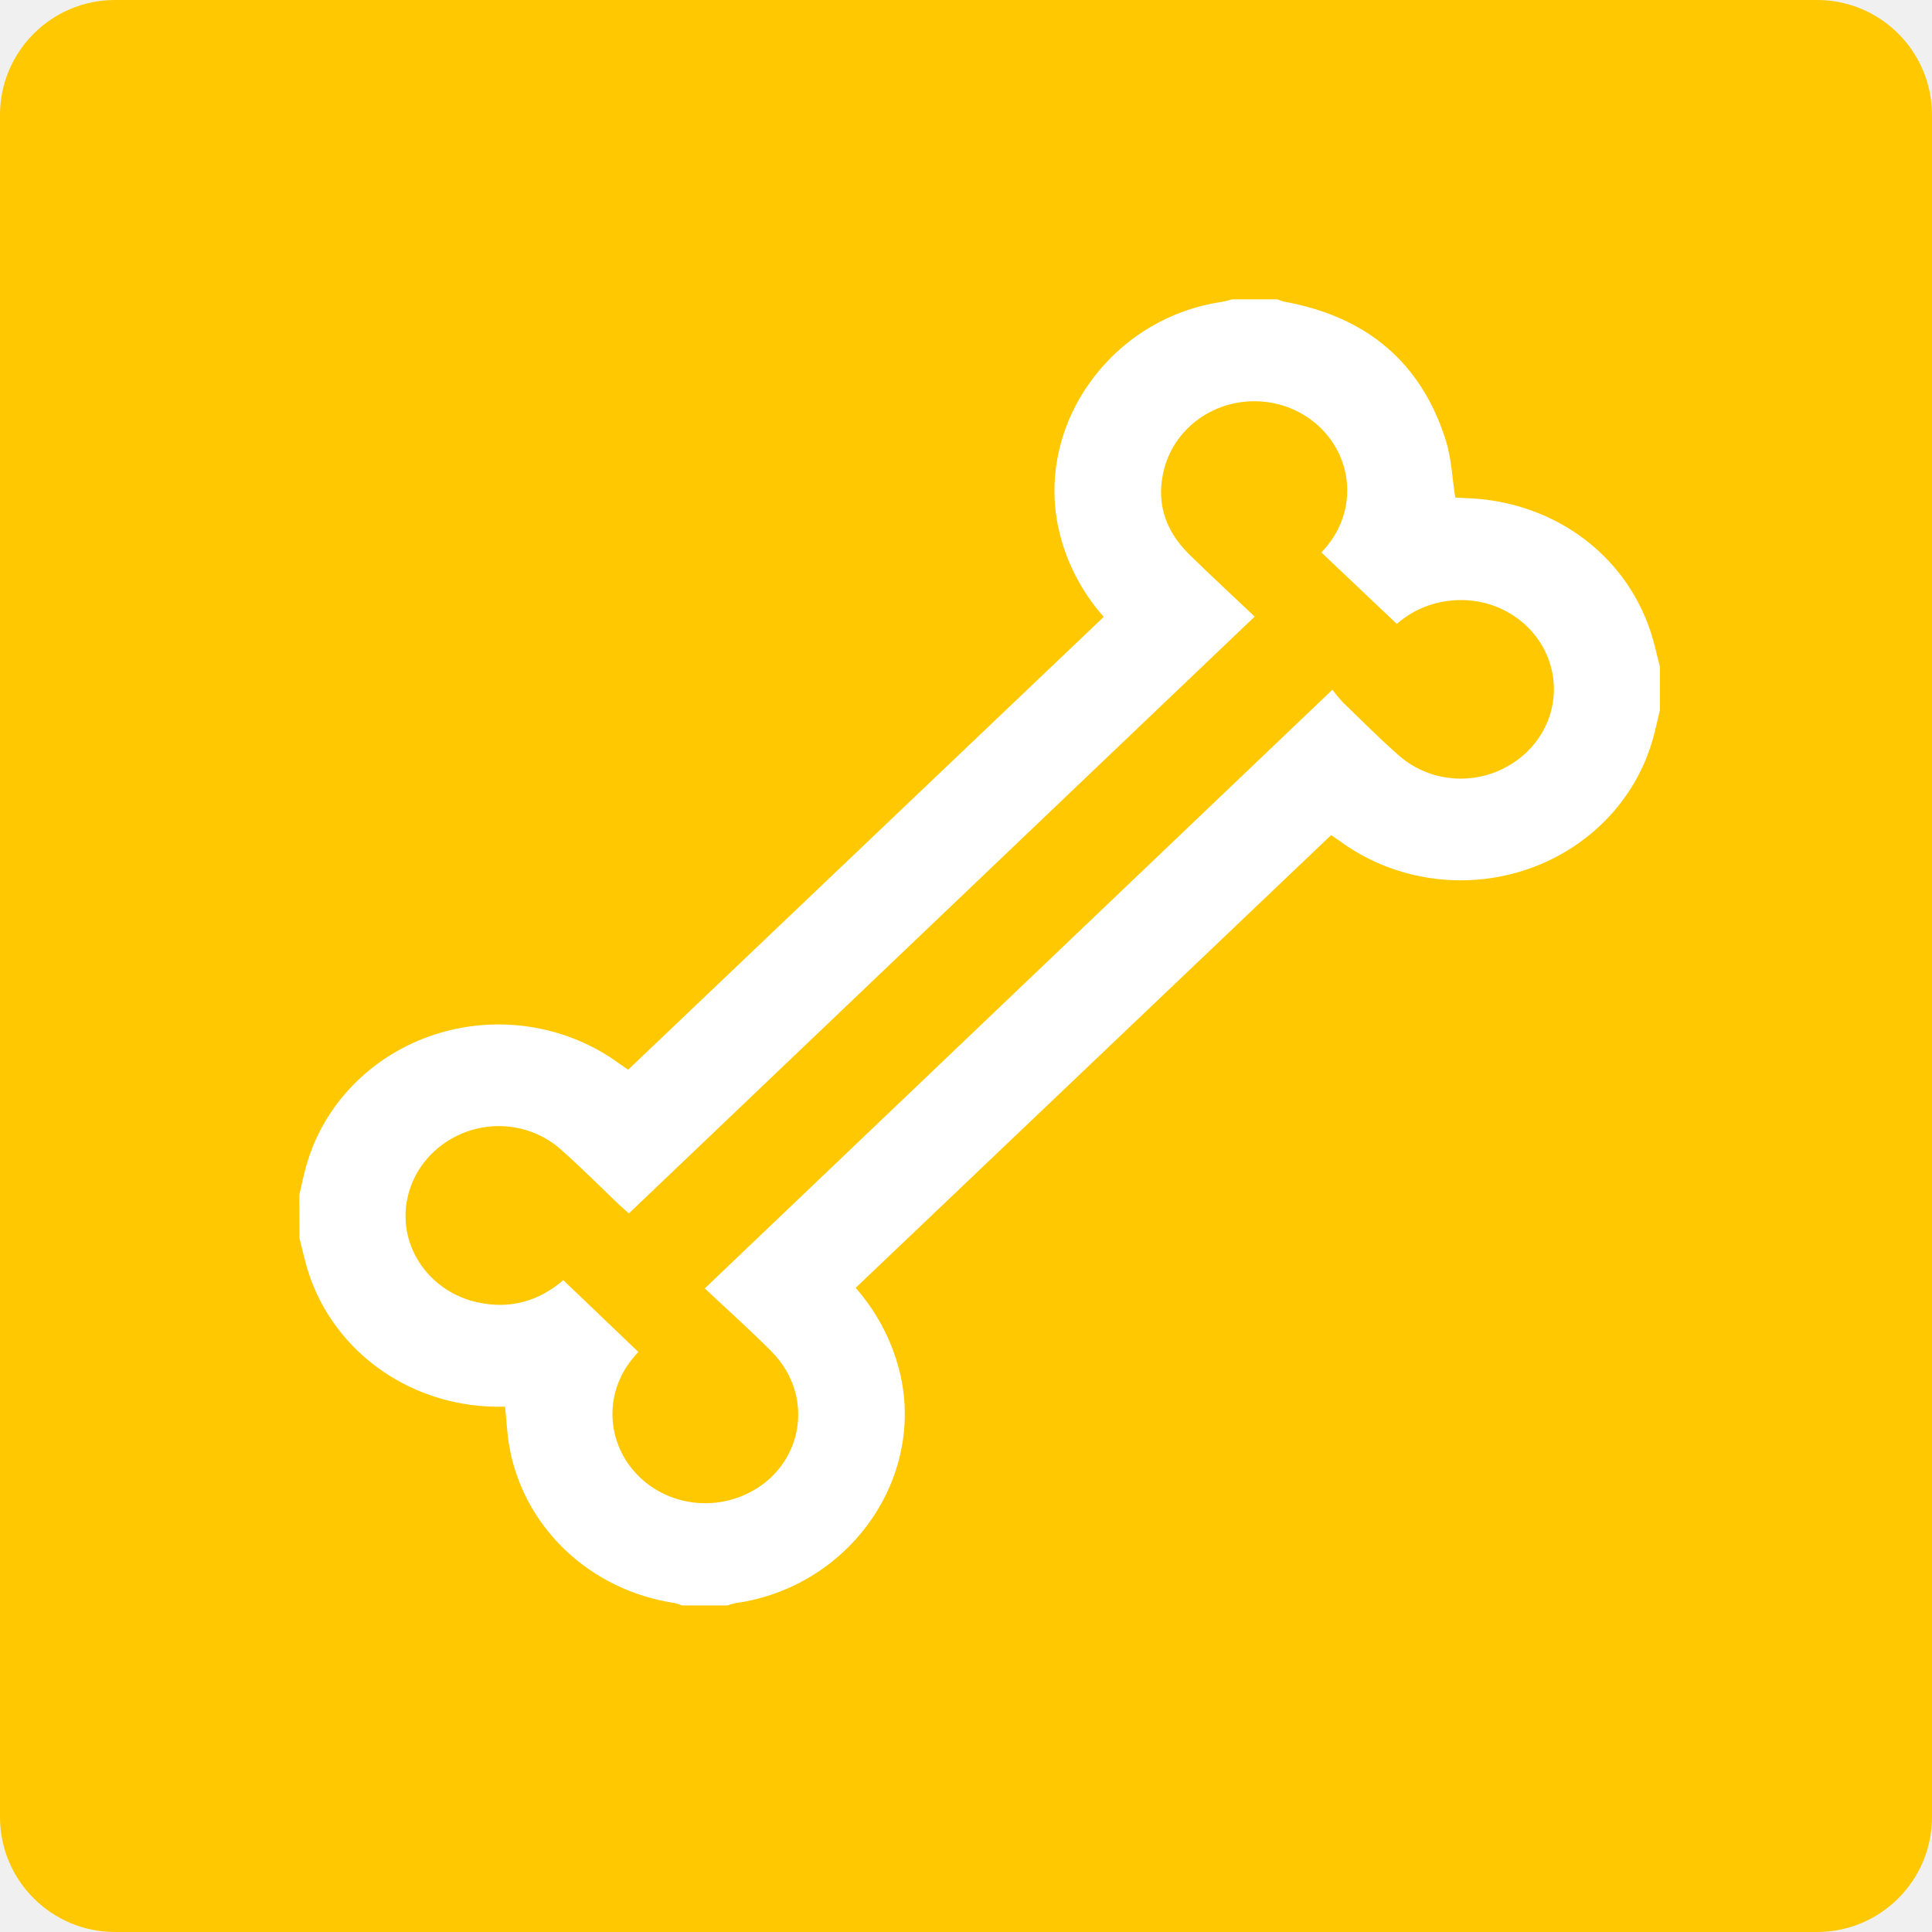
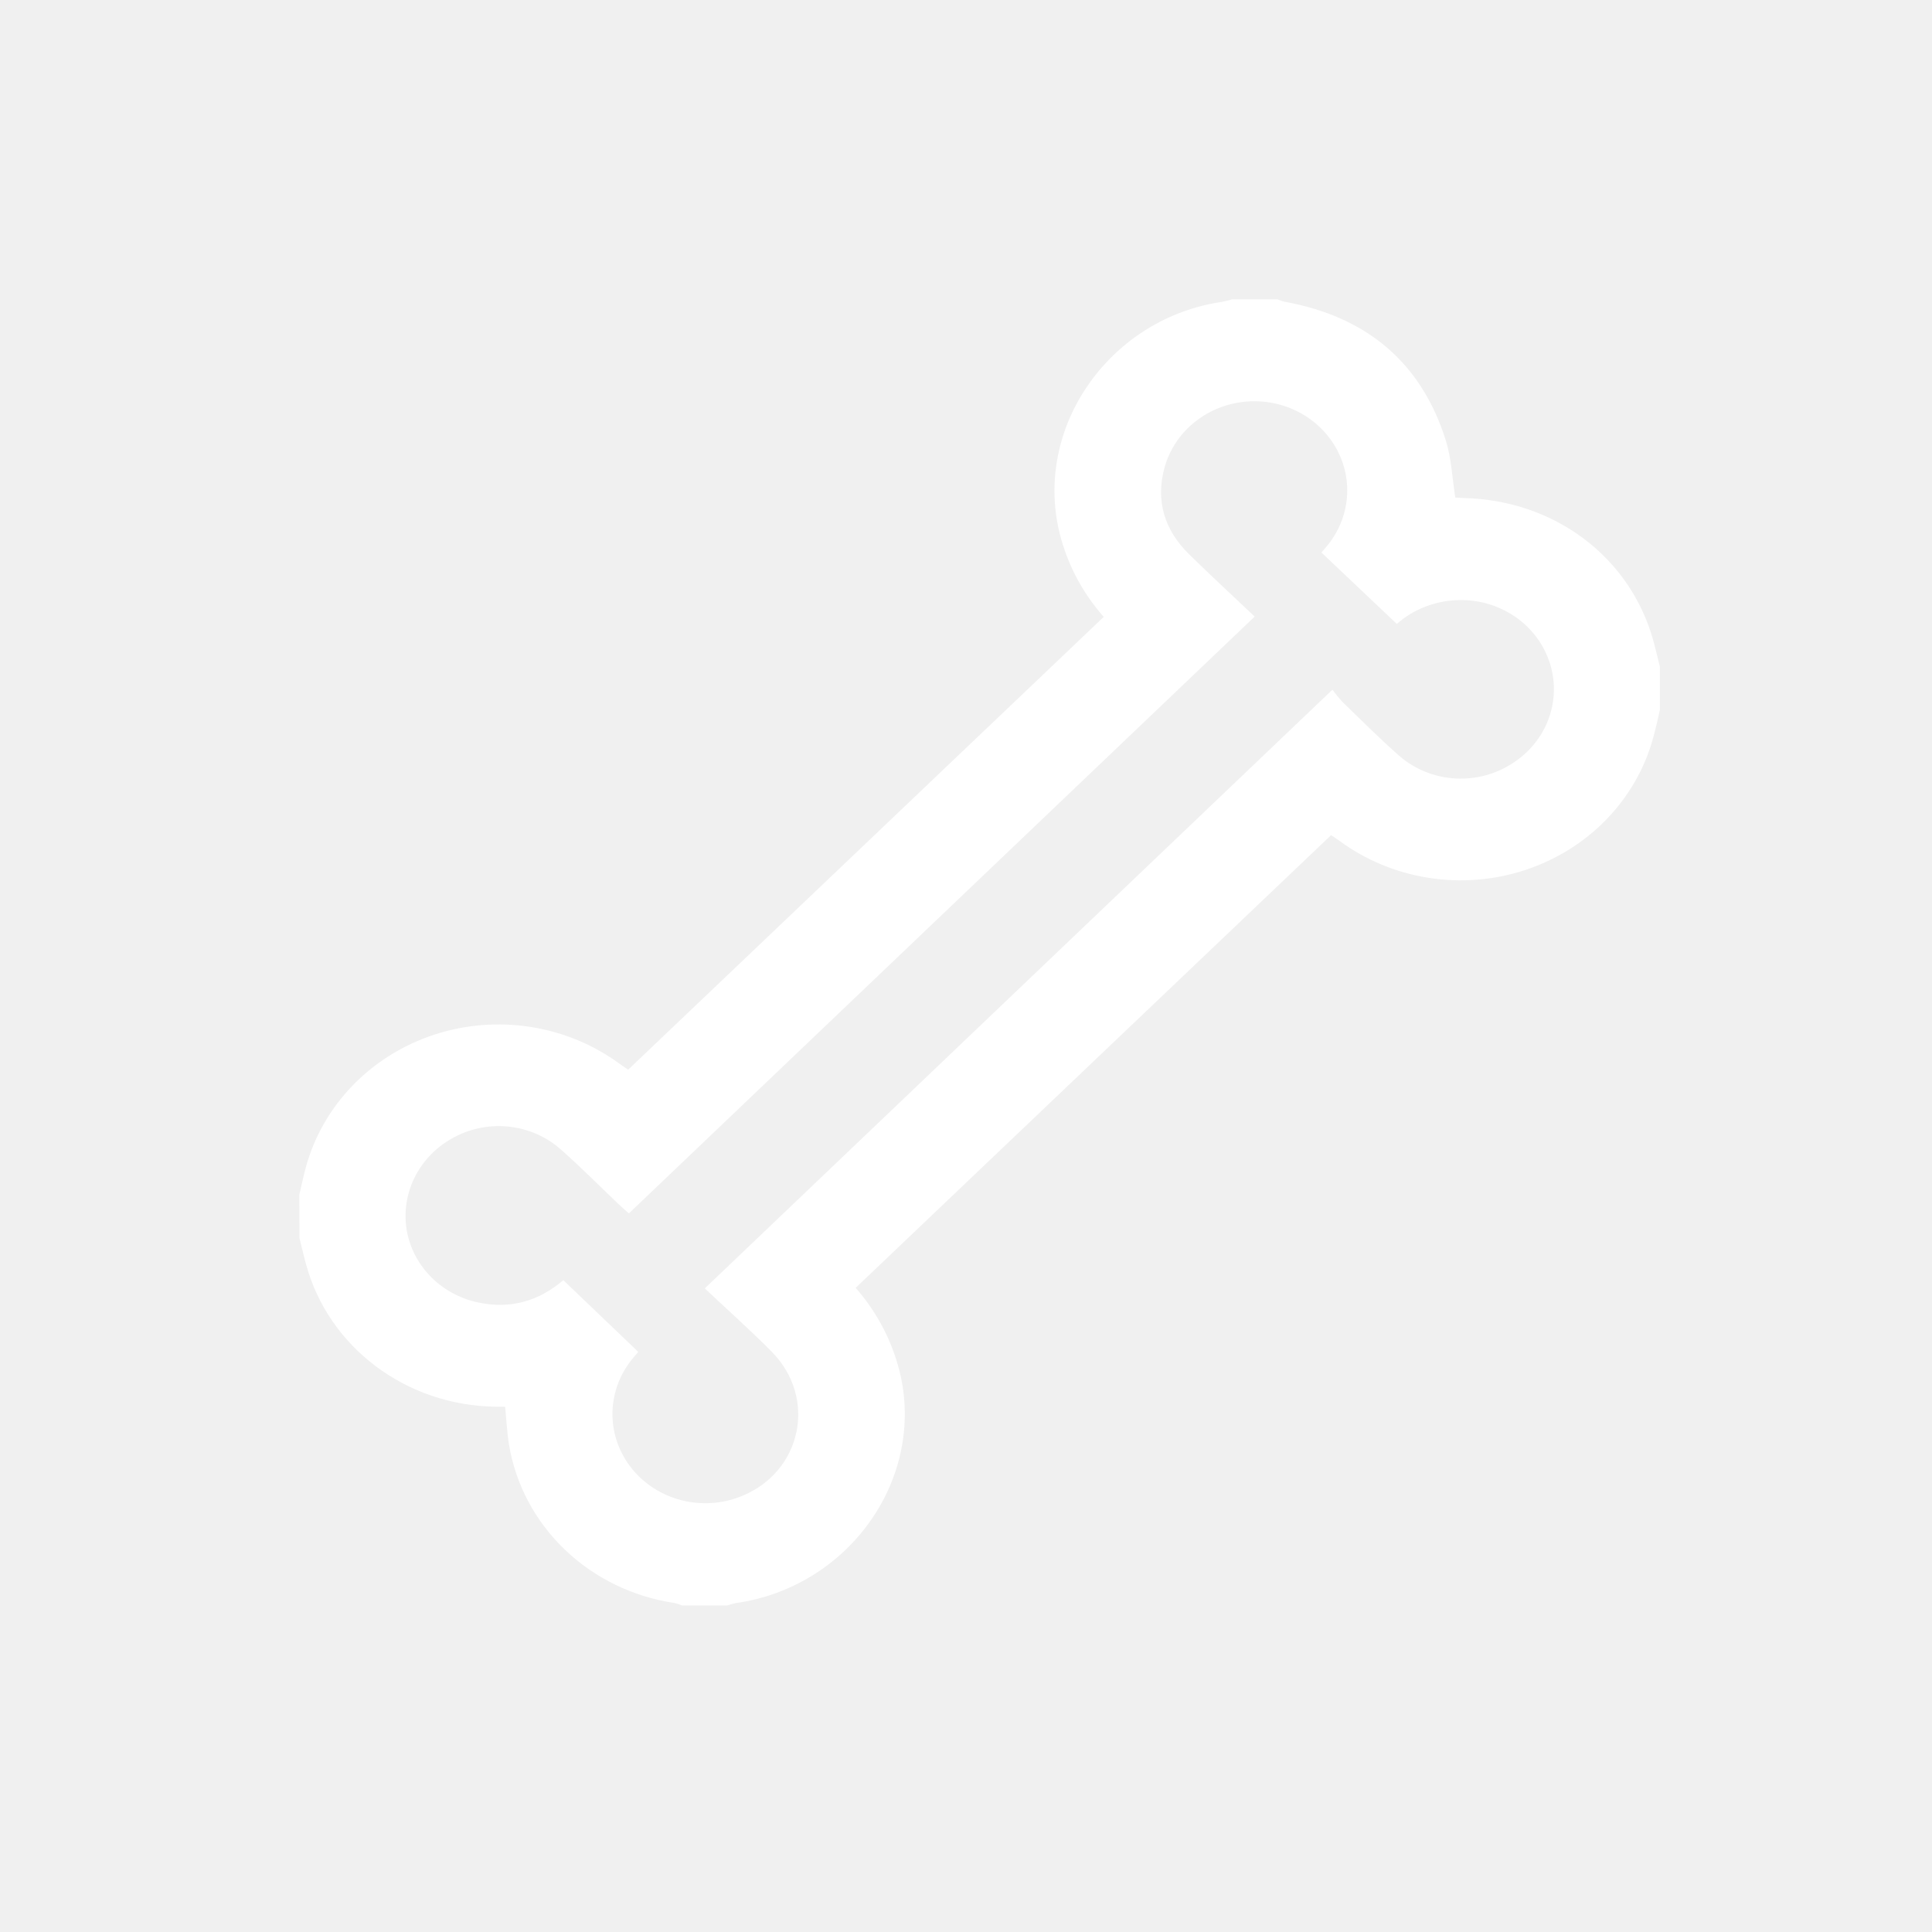
<svg xmlns="http://www.w3.org/2000/svg" width="84" height="84" viewBox="0 0 84 84" fill="none">
  <g filter="url(#filter0_b_1071_1730)">
-     <path d="M0 5C0 2.239 2.239 0 5 0H79C81.761 0 84 2.239 84 5V79C84 81.761 81.761 84 79 84H5C2.239 84 0 81.761 0 79V5Z" fill="#FFC800" />
-   </g>
+ 
+ </g>
  <path d="M13.014 51.946C13.111 51.534 13.194 51.12 13.308 50.714C13.675 49.392 14.376 48.177 15.35 47.177C16.323 46.178 17.538 45.424 18.888 44.983C20.237 44.543 21.679 44.429 23.085 44.652C24.492 44.875 25.819 45.427 26.95 46.261C27.058 46.339 27.168 46.409 27.312 46.508L47.988 26.821C47.004 25.709 46.327 24.379 46.017 22.951C45.044 18.393 48.345 13.823 53.131 13.124C53.279 13.094 53.425 13.058 53.57 13.014H55.537C55.637 13.055 55.74 13.09 55.845 13.118C59.451 13.771 61.805 15.789 62.862 19.15C63.107 19.931 63.138 20.777 63.273 21.633C63.376 21.633 63.526 21.652 63.675 21.655C67.588 21.756 70.856 24.209 71.873 27.816C71.981 28.204 72.07 28.596 72.169 28.986V30.872C72.07 31.283 71.986 31.698 71.87 32.106C71.503 33.428 70.802 34.643 69.829 35.642C68.855 36.641 67.64 37.394 66.29 37.834C64.941 38.274 63.499 38.387 62.093 38.163C60.687 37.94 59.36 37.386 58.23 36.552C58.124 36.475 58.012 36.404 57.873 36.311L37.203 55.993C38.181 57.109 38.857 58.44 39.169 59.868C40.143 64.452 36.827 69.01 31.997 69.699C31.868 69.725 31.742 69.76 31.618 69.803H29.654C29.554 69.76 29.451 69.725 29.345 69.699C27.537 69.433 25.863 68.622 24.566 67.383C23.269 66.144 22.416 64.541 22.13 62.806C22.043 62.27 22.018 61.722 21.961 61.16C21.784 61.16 21.653 61.16 21.516 61.16C19.636 61.131 17.818 60.514 16.338 59.402C14.857 58.29 13.796 56.745 13.315 55.001C13.207 54.613 13.119 54.221 13.02 53.831L13.014 51.946ZM57.931 29.987C58.065 30.17 58.209 30.346 58.363 30.514C59.163 31.287 59.948 32.077 60.783 32.815C61.427 33.396 62.255 33.756 63.135 33.836C64.016 33.916 64.899 33.713 65.646 33.258C66.402 32.81 66.983 32.134 67.299 31.336C67.614 30.538 67.646 29.662 67.389 28.845C67.132 28.028 66.602 27.315 65.879 26.817C65.157 26.319 64.284 26.064 63.395 26.092C62.406 26.118 61.46 26.485 60.731 27.127L57.452 24.021C57.531 23.93 57.633 23.817 57.727 23.701C58.093 23.248 58.35 22.722 58.48 22.163C58.609 21.603 58.608 21.022 58.475 20.463C58.343 19.904 58.083 19.38 57.714 18.929C57.345 18.477 56.877 18.11 56.343 17.854C55.808 17.598 55.221 17.458 54.624 17.446C54.027 17.433 53.434 17.548 52.888 17.782C52.343 18.016 51.858 18.363 51.469 18.798C51.081 19.233 50.797 19.746 50.639 20.299C50.231 21.763 50.618 23.044 51.718 24.117C52.642 25.023 53.593 25.9 54.551 26.808L27.343 52.757C27.173 52.609 27.034 52.485 26.899 52.358C26.064 51.565 25.255 50.746 24.391 49.983C23.778 49.436 23.002 49.089 22.172 48.99C21.342 48.892 20.501 49.047 19.768 49.434C19.052 49.806 18.468 50.375 18.092 51.069C17.716 51.762 17.566 52.547 17.659 53.324C17.76 54.118 18.116 54.864 18.678 55.456C19.239 56.048 19.978 56.458 20.793 56.629C22.212 56.935 23.449 56.554 24.491 55.659L27.751 58.778C27.663 58.881 27.554 59.004 27.452 59.134C26.915 59.812 26.625 60.642 26.628 61.494C26.631 62.346 26.926 63.173 27.468 63.848C28.01 64.523 28.768 65.007 29.626 65.227C30.484 65.446 31.393 65.388 32.213 65.062C34.86 64.013 35.553 60.785 33.542 58.759C32.618 57.825 31.627 56.946 30.643 56.017L57.931 29.987Z" fill="white" />
  <defs>
    <filter id="filter0_b_1071_1730" x="-4" y="-4" width="92" height="92" filterUnits="userSpaceOnUse" color-interpolation-filters="sRGB">
      <feFlood flood-opacity="0" result="BackgroundImageFix" />
      <feGaussianBlur in="BackgroundImage" stdDeviation="2" />
      <feComposite in2="SourceAlpha" operator="in" result="effect1_backgroundBlur_1071_1730" />
      <feBlend mode="normal" in="SourceGraphic" in2="effect1_backgroundBlur_1071_1730" result="shape" />
    </filter>
  </defs>
</svg>
